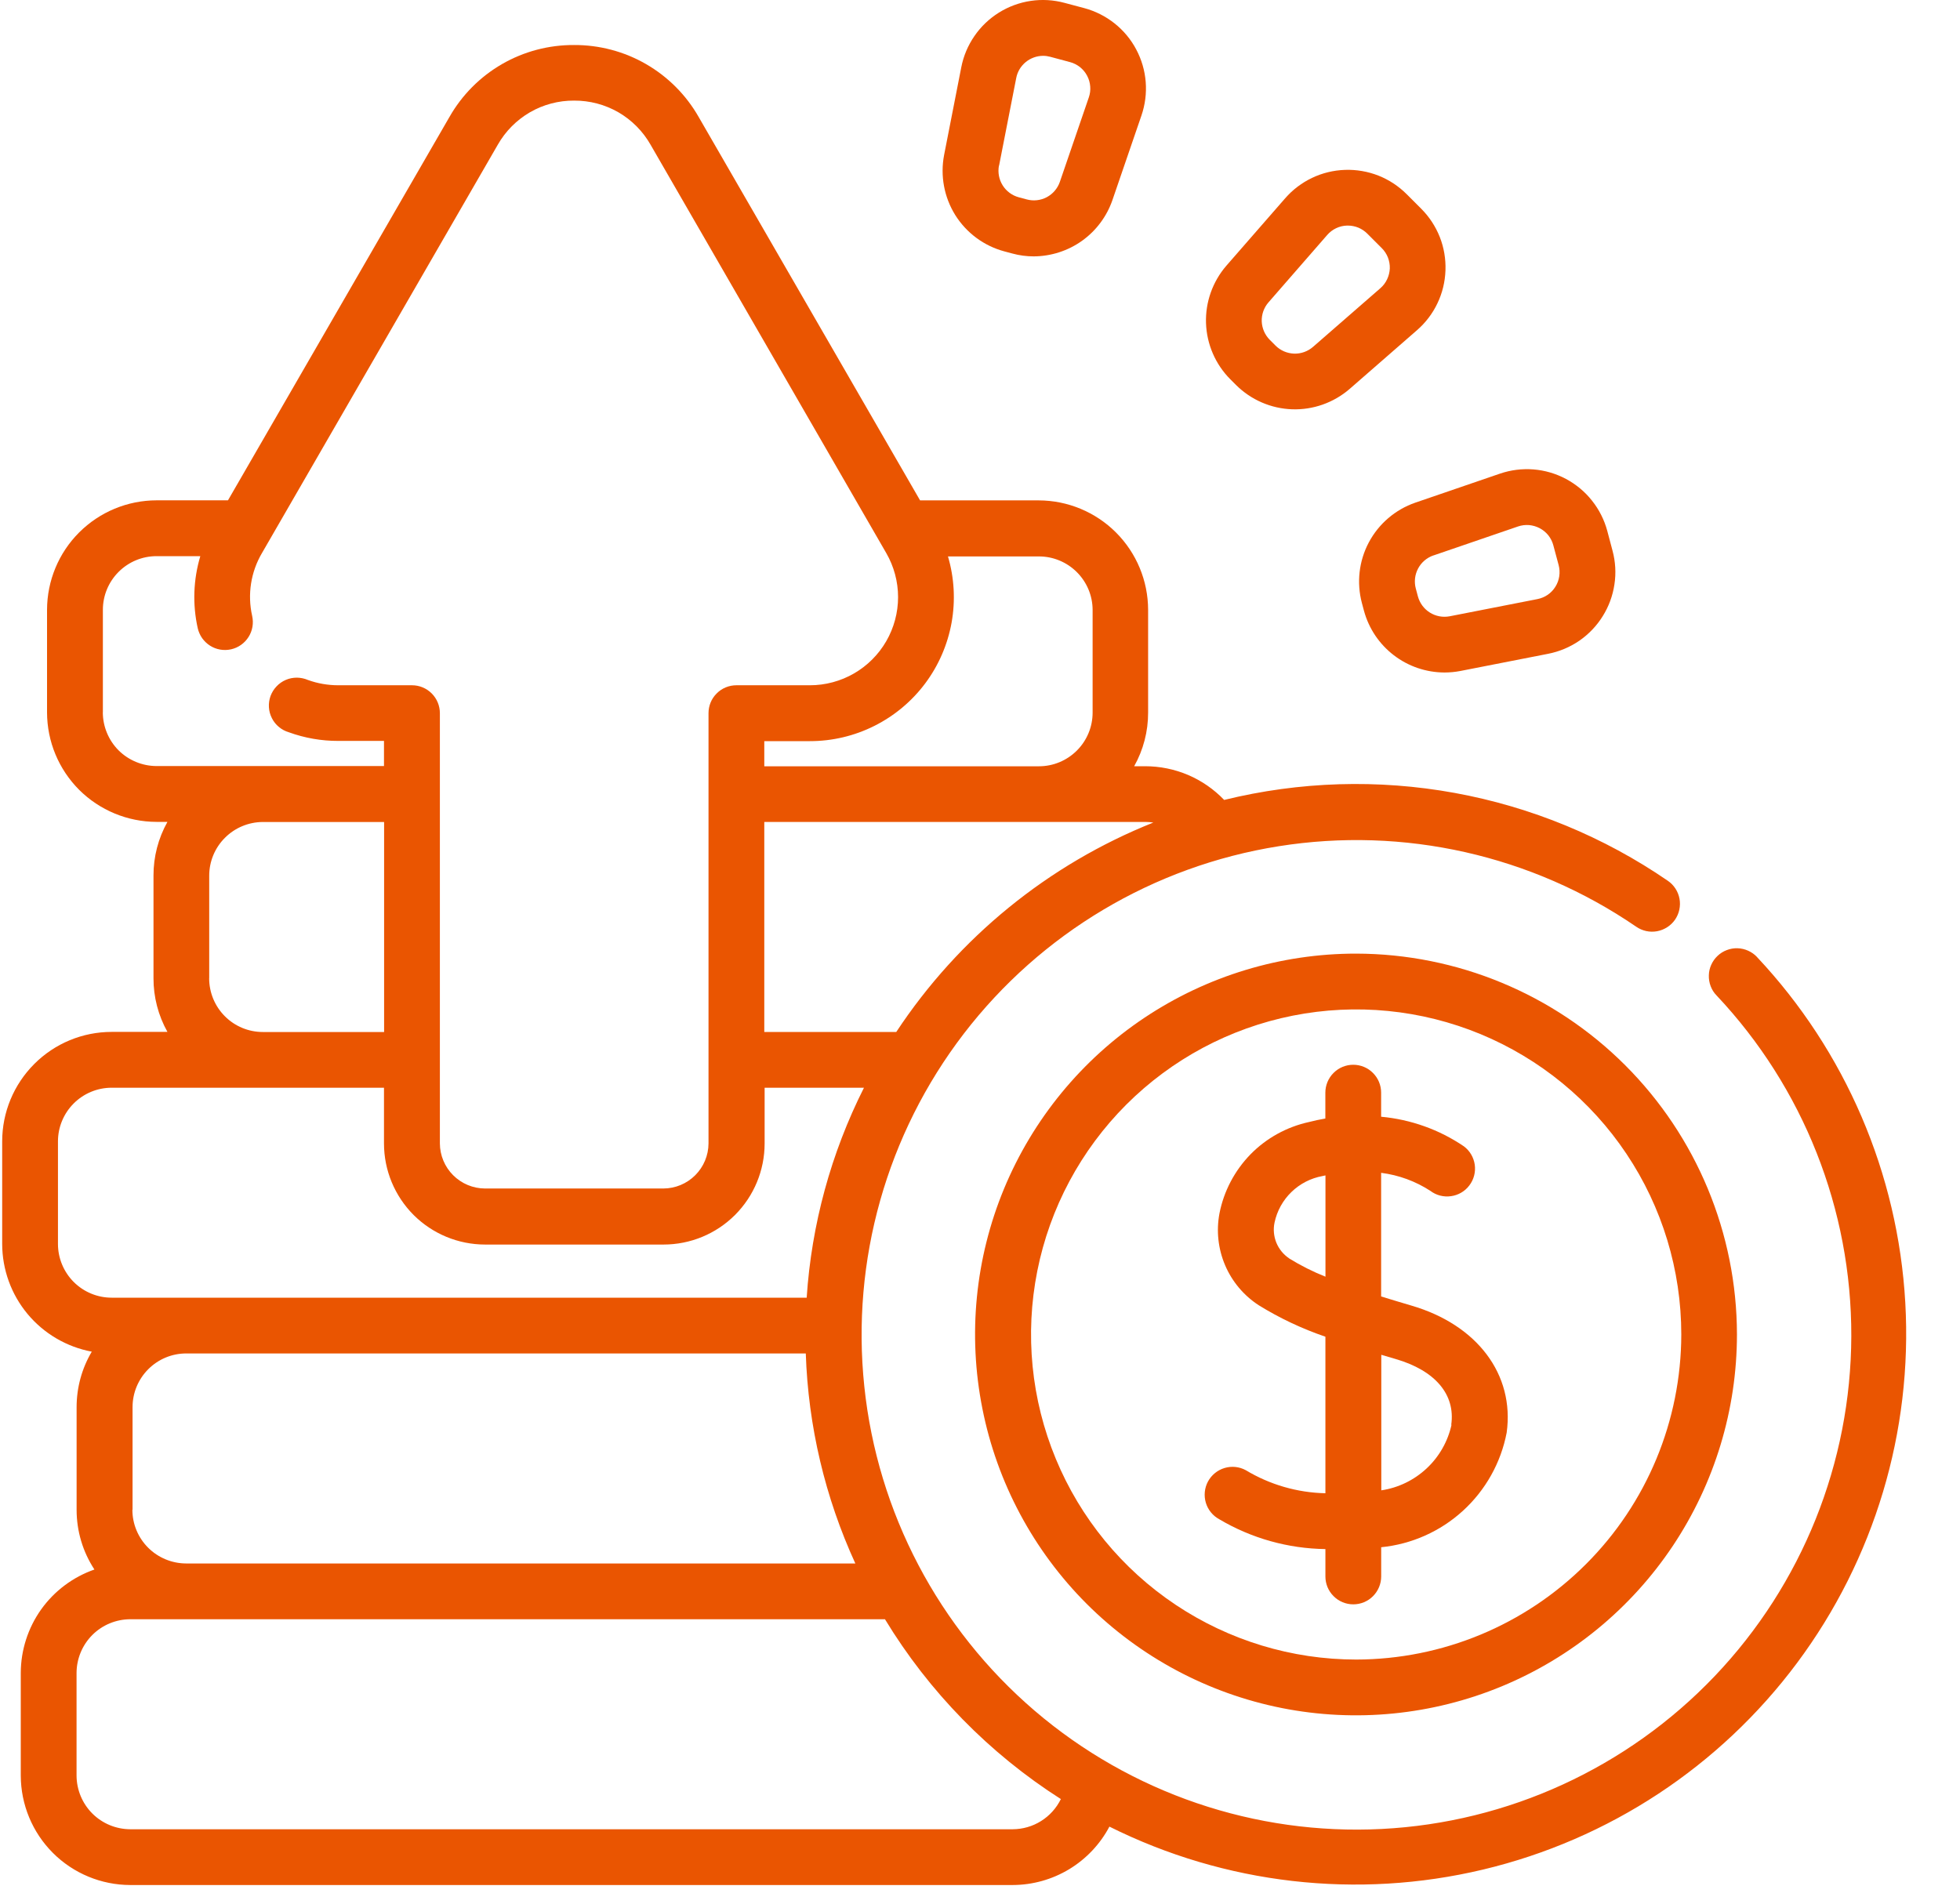
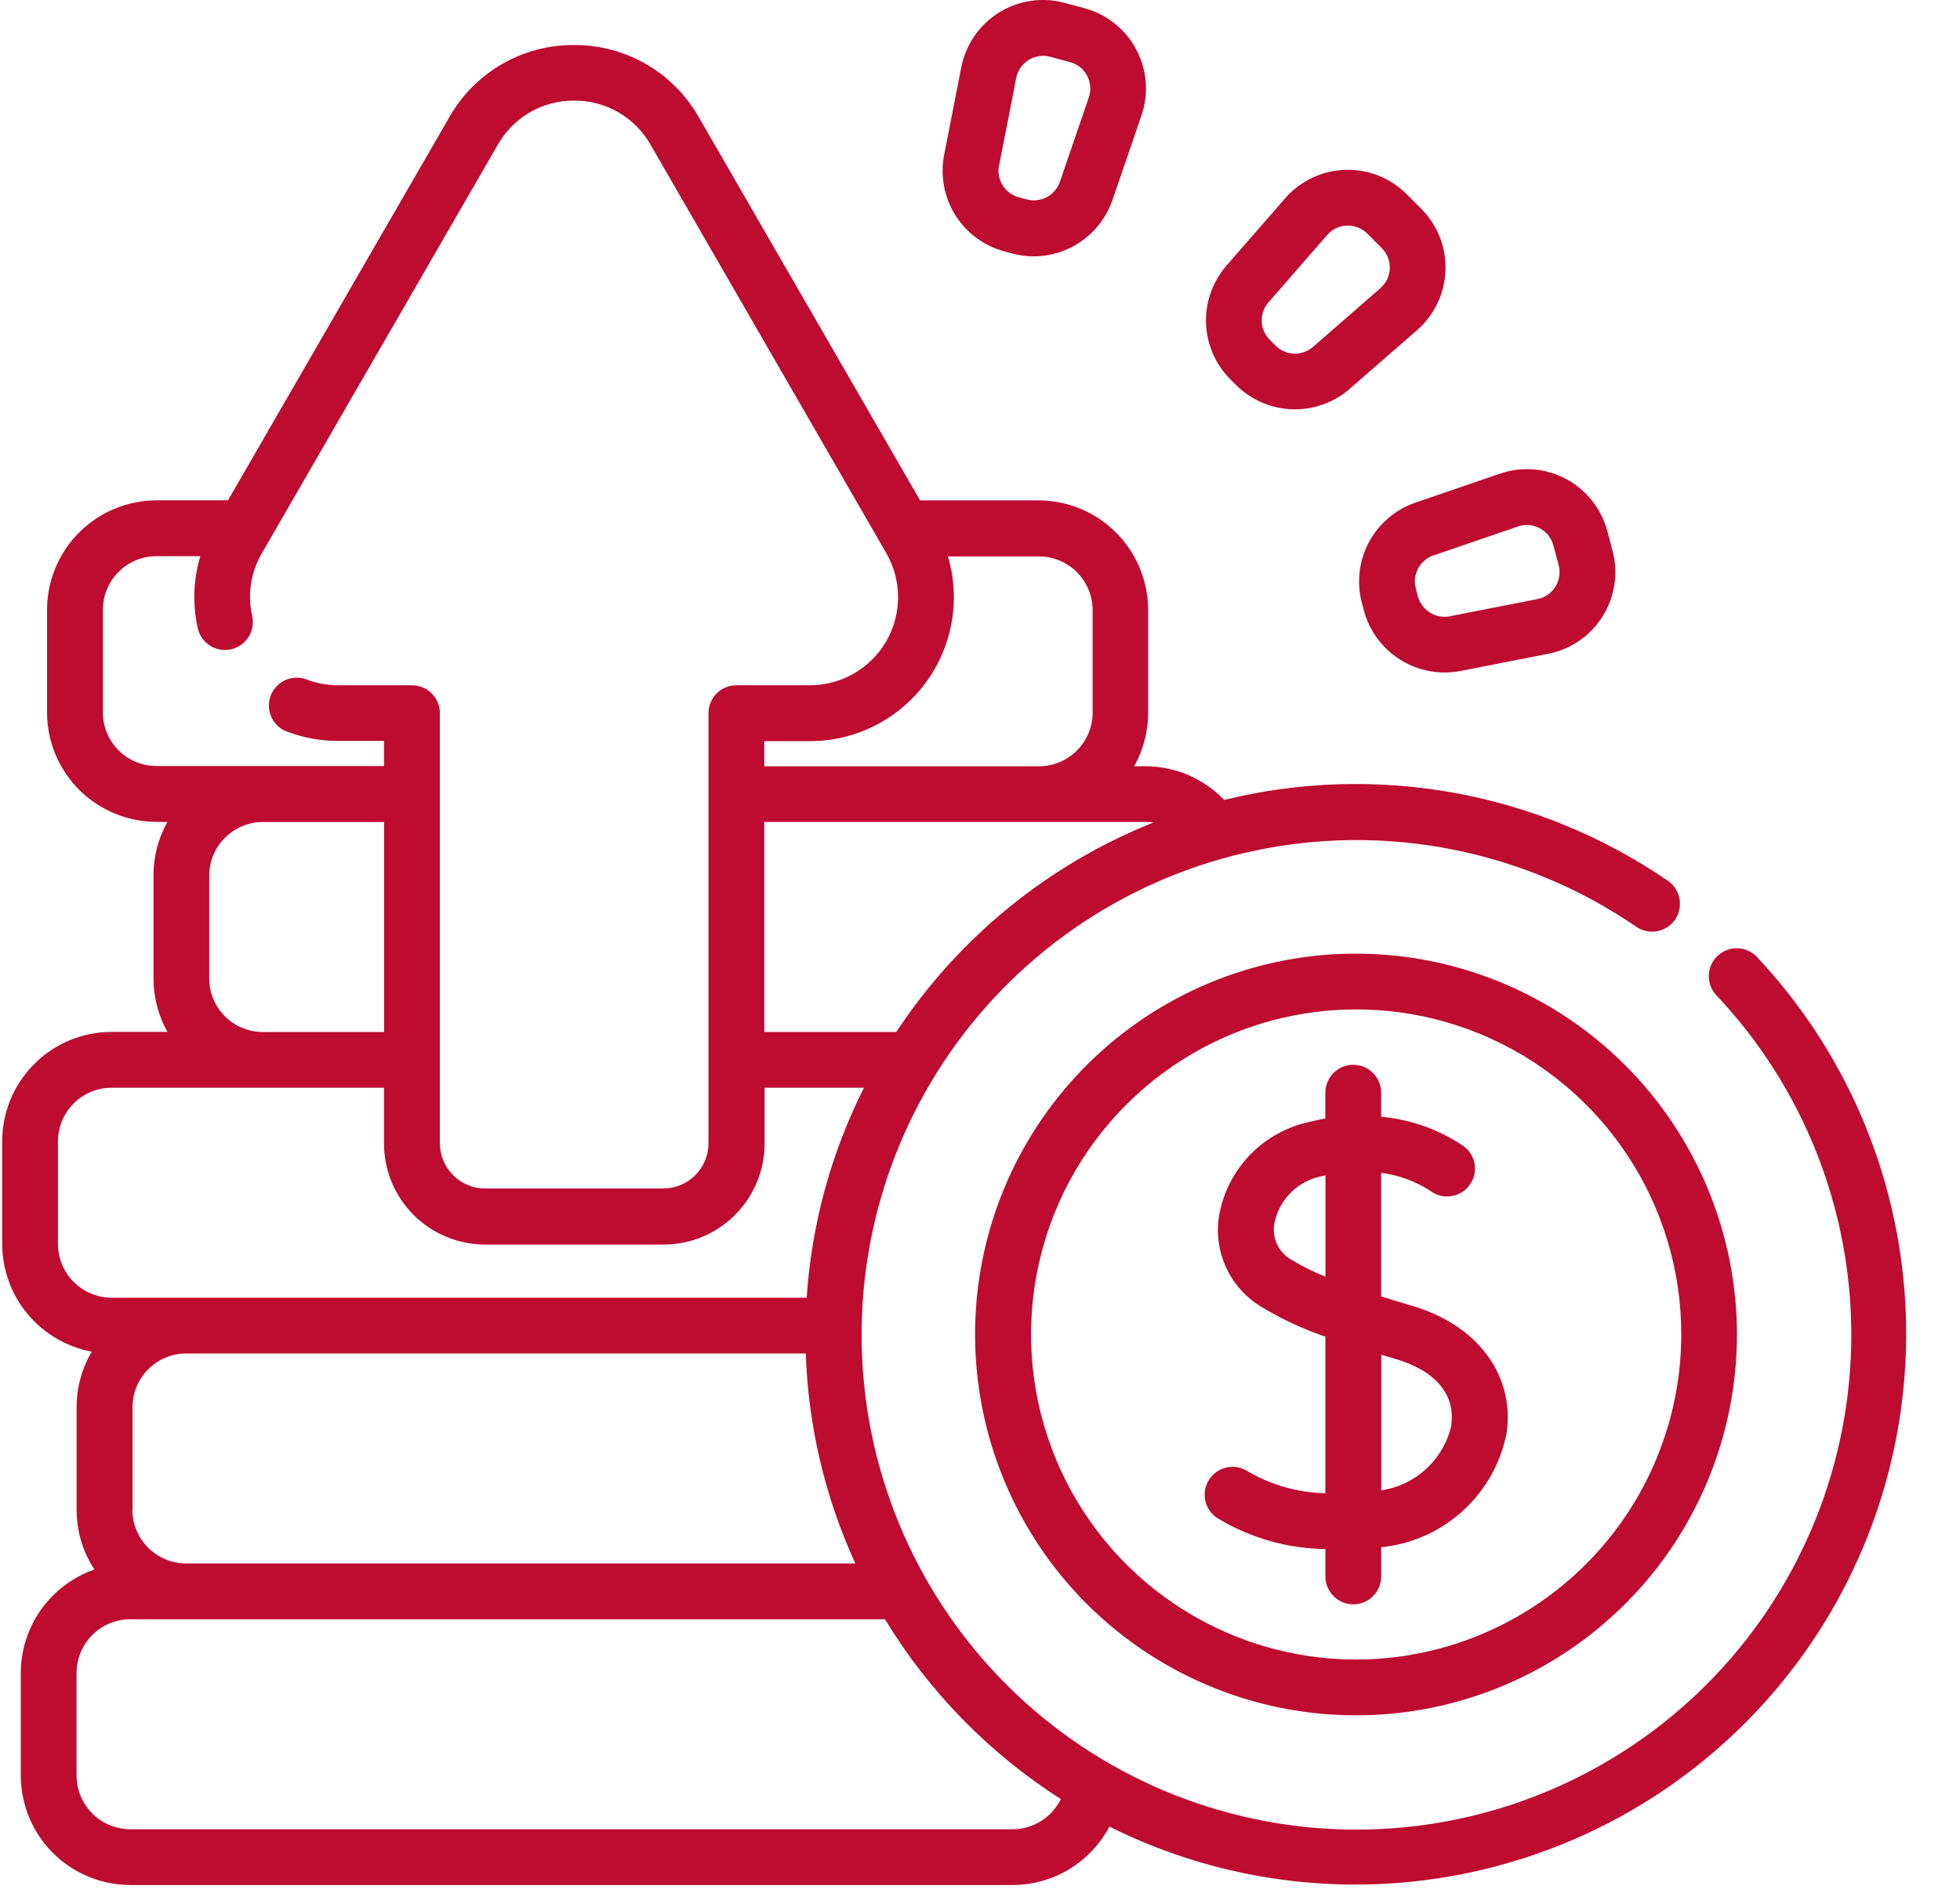
<svg xmlns="http://www.w3.org/2000/svg" width="35" height="34" viewBox="0 0 35 34" fill="none">
-   <path d="M31.376 17.093C31.331 17.045 31.277 17.007 31.217 16.98C31.157 16.953 31.093 16.938 31.027 16.936C30.962 16.934 30.897 16.945 30.835 16.969C30.774 16.992 30.718 17.027 30.671 17.072C30.623 17.117 30.585 17.171 30.558 17.231C30.531 17.291 30.516 17.355 30.515 17.421C30.513 17.486 30.524 17.551 30.547 17.612C30.57 17.674 30.605 17.73 30.651 17.777C32.203 19.423 33.065 21.601 33.059 23.863C33.053 26.125 32.18 28.298 30.62 29.936C29.06 31.573 26.931 32.551 24.672 32.666C22.413 32.781 20.196 32.025 18.477 30.555C16.759 29.084 15.669 27.011 15.434 24.761C15.198 22.511 15.834 20.257 17.211 18.462C18.588 16.668 20.6 15.469 22.834 15.114C25.068 14.758 27.353 15.273 29.219 16.552C29.328 16.627 29.462 16.656 29.591 16.632C29.721 16.608 29.837 16.533 29.912 16.425C29.986 16.316 30.015 16.182 29.991 16.052C29.967 15.922 29.893 15.807 29.784 15.732C28.64 14.946 27.342 14.411 25.977 14.162C24.611 13.913 23.208 13.956 21.86 14.287C21.678 14.097 21.459 13.945 21.216 13.841C20.973 13.738 20.712 13.685 20.448 13.685H20.253C20.417 13.393 20.503 13.062 20.502 12.727V10.892C20.501 10.373 20.295 9.877 19.928 9.51C19.562 9.144 19.065 8.938 18.547 8.937H16.43L12.476 2.089C12.253 1.697 11.928 1.371 11.537 1.145C11.146 0.919 10.702 0.802 10.25 0.804C9.799 0.802 9.355 0.919 8.964 1.145C8.573 1.371 8.249 1.697 8.026 2.089L4.071 8.936H2.795C2.277 8.937 1.78 9.143 1.413 9.51C1.047 9.876 0.841 10.373 0.84 10.891V12.724C0.841 13.243 1.047 13.739 1.413 14.106C1.78 14.472 2.277 14.678 2.795 14.679H2.99C2.826 14.972 2.74 15.302 2.741 15.638V17.471C2.74 17.807 2.826 18.137 2.99 18.43H1.994C1.475 18.43 0.978 18.636 0.612 19.003C0.245 19.37 0.039 19.867 0.039 20.385L0.039 22.218C0.04 22.675 0.2 23.117 0.492 23.468C0.784 23.819 1.19 24.057 1.639 24.141C1.461 24.441 1.368 24.783 1.368 25.132V26.965C1.368 27.345 1.478 27.715 1.686 28.032C1.303 28.166 0.97 28.415 0.734 28.746C0.499 29.077 0.372 29.473 0.371 29.879V31.712C0.372 32.23 0.578 32.727 0.945 33.094C1.311 33.46 1.808 33.666 2.326 33.667H18.083C18.439 33.666 18.787 33.569 19.092 33.385C19.396 33.201 19.645 32.938 19.811 32.624C21.877 33.655 24.238 33.926 26.483 33.391C28.729 32.856 30.714 31.549 32.093 29.697C33.471 27.846 34.154 25.569 34.023 23.265C33.892 20.96 32.955 18.775 31.375 17.093H31.376ZM2.367 26.965V25.132C2.367 24.878 2.468 24.634 2.648 24.454C2.828 24.274 3.071 24.173 3.325 24.173H14.389C14.432 25.47 14.733 26.745 15.274 27.924H3.323C3.069 27.923 2.825 27.822 2.645 27.642C2.466 27.463 2.364 27.219 2.364 26.965L2.367 26.965ZM20.595 14.691C18.719 15.44 17.117 16.745 16.005 18.431H13.648V14.68H20.451C20.499 14.68 20.547 14.684 20.595 14.691ZM19.511 10.894V12.727C19.511 12.982 19.41 13.225 19.23 13.405C19.05 13.585 18.807 13.686 18.553 13.686H13.648V13.237H14.463C14.863 13.237 15.257 13.144 15.615 12.964C15.972 12.785 16.283 12.525 16.522 12.205C16.761 11.885 16.922 11.513 16.993 11.119C17.063 10.726 17.041 10.321 16.928 9.938H18.553C18.806 9.938 19.049 10.039 19.228 10.217C19.408 10.396 19.51 10.638 19.511 10.892V10.894ZM1.837 12.725V10.892C1.837 10.637 1.938 10.394 2.118 10.214C2.298 10.034 2.541 9.933 2.796 9.933H3.577C3.452 10.351 3.436 10.794 3.531 11.22C3.546 11.284 3.573 11.345 3.61 11.398C3.648 11.451 3.696 11.497 3.751 11.532C3.806 11.567 3.868 11.591 3.933 11.602C3.997 11.613 4.063 11.611 4.127 11.597C4.191 11.582 4.251 11.556 4.304 11.518C4.358 11.48 4.403 11.432 4.438 11.377C4.473 11.322 4.497 11.26 4.508 11.195C4.519 11.131 4.517 11.065 4.503 11.001C4.416 10.617 4.479 10.215 4.679 9.876L8.89 2.583C9.027 2.343 9.225 2.144 9.464 2.005C9.703 1.867 9.975 1.795 10.251 1.797C10.529 1.795 10.802 1.867 11.042 2.005C11.282 2.144 11.481 2.345 11.618 2.586L15.826 9.878C15.964 10.117 16.037 10.389 16.037 10.665C16.037 10.941 15.964 11.213 15.826 11.452C15.688 11.691 15.489 11.89 15.25 12.028C15.011 12.166 14.739 12.239 14.463 12.239H13.15C13.018 12.239 12.891 12.291 12.798 12.385C12.704 12.478 12.652 12.605 12.652 12.737V20.422C12.651 20.635 12.566 20.839 12.415 20.99C12.264 21.141 12.06 21.226 11.846 21.227H8.66C8.447 21.226 8.243 21.141 8.092 20.99C7.941 20.839 7.856 20.635 7.855 20.422V12.737C7.855 12.605 7.802 12.478 7.709 12.385C7.615 12.291 7.489 12.239 7.357 12.239H6.042C5.857 12.239 5.674 12.208 5.5 12.145C5.437 12.118 5.37 12.104 5.302 12.103C5.234 12.103 5.166 12.116 5.104 12.143C5.041 12.17 4.985 12.209 4.938 12.259C4.891 12.308 4.855 12.367 4.831 12.431C4.808 12.495 4.798 12.563 4.802 12.631C4.806 12.699 4.824 12.765 4.855 12.826C4.885 12.887 4.928 12.941 4.981 12.984C5.033 13.028 5.094 13.06 5.159 13.079C5.442 13.182 5.741 13.234 6.042 13.233H6.857V13.682H2.795C2.541 13.681 2.297 13.58 2.117 13.401C1.938 13.221 1.837 12.977 1.836 12.723L1.837 12.725ZM3.736 17.472V15.64C3.736 15.386 3.837 15.142 4.017 14.963C4.196 14.783 4.44 14.682 4.694 14.681H6.859V18.432H4.694C4.439 18.432 4.195 18.331 4.016 18.151C3.836 17.971 3.735 17.727 3.735 17.472L3.736 17.472ZM1.035 22.218V20.385C1.035 20.131 1.137 19.887 1.316 19.708C1.496 19.528 1.74 19.427 1.994 19.427H6.857V20.423C6.857 20.902 7.048 21.361 7.386 21.7C7.725 22.038 8.184 22.228 8.663 22.228H11.849C12.328 22.228 12.787 22.038 13.125 21.7C13.464 21.361 13.654 20.902 13.654 20.423V19.427H15.428C14.839 20.596 14.491 21.871 14.405 23.177H1.994C1.74 23.177 1.496 23.076 1.316 22.896C1.137 22.716 1.035 22.472 1.035 22.218ZM18.083 32.671H2.326C2.072 32.67 1.828 32.569 1.649 32.39C1.469 32.21 1.368 31.966 1.367 31.712V29.879C1.368 29.625 1.469 29.381 1.649 29.201C1.828 29.022 2.072 28.921 2.326 28.92H15.803C16.59 30.217 17.665 31.316 18.944 32.132C18.865 32.293 18.743 32.429 18.591 32.524C18.439 32.62 18.263 32.67 18.083 32.671Z" fill="#EA5501" />
-   <path d="M25.2 23.317C25.024 23.265 24.843 23.211 24.663 23.155V20.947C24.977 20.987 25.277 21.097 25.542 21.269C25.647 21.349 25.78 21.383 25.911 21.364C26.042 21.346 26.16 21.277 26.239 21.171C26.319 21.066 26.353 20.933 26.335 20.802C26.316 20.671 26.247 20.553 26.141 20.474C25.701 20.175 25.193 19.994 24.663 19.945V19.515C24.663 19.383 24.611 19.256 24.517 19.163C24.424 19.069 24.297 19.017 24.165 19.017C24.033 19.017 23.907 19.069 23.813 19.163C23.72 19.256 23.667 19.383 23.667 19.515V19.977C23.571 19.994 23.473 20.014 23.373 20.04C22.977 20.127 22.614 20.327 22.33 20.617C22.047 20.908 21.854 21.274 21.776 21.672C21.717 21.985 21.753 22.308 21.878 22.6C22.003 22.892 22.212 23.14 22.479 23.313C22.853 23.544 23.252 23.732 23.668 23.874V26.67C23.166 26.659 22.676 26.517 22.246 26.258C22.13 26.195 21.993 26.181 21.867 26.219C21.74 26.257 21.634 26.344 21.571 26.46C21.509 26.576 21.495 26.713 21.533 26.84C21.571 26.966 21.657 27.072 21.774 27.135C22.348 27.475 23.001 27.658 23.668 27.667V28.156C23.668 28.288 23.72 28.415 23.814 28.508C23.907 28.602 24.034 28.654 24.166 28.654C24.298 28.654 24.425 28.602 24.518 28.508C24.611 28.415 24.664 28.288 24.664 28.156V27.634C25.208 27.58 25.72 27.352 26.124 26.983C26.528 26.614 26.802 26.125 26.905 25.587C27.048 24.55 26.38 23.66 25.2 23.317ZM23.021 22.475C22.919 22.407 22.839 22.309 22.792 22.195C22.746 22.081 22.734 21.955 22.76 21.834C22.804 21.627 22.909 21.437 23.061 21.29C23.213 21.142 23.406 21.043 23.614 21.005L23.669 20.993V22.802C23.443 22.712 23.226 22.603 23.019 22.475H23.021ZM25.92 25.447C25.854 25.746 25.699 26.018 25.475 26.227C25.251 26.436 24.969 26.573 24.666 26.618V24.197L24.924 24.273C25.63 24.479 25.992 24.907 25.915 25.447H25.92Z" fill="#EA5501" />
-   <path d="M24.217 17.032C22.872 17.031 21.556 17.43 20.437 18.177C19.318 18.924 18.446 19.986 17.93 21.229C17.415 22.472 17.28 23.84 17.543 25.16C17.805 26.48 18.453 27.692 19.404 28.644C20.356 29.595 21.568 30.243 22.888 30.506C24.207 30.768 25.575 30.633 26.818 30.118C28.061 29.603 29.124 28.73 29.871 27.611C30.618 26.492 31.017 25.177 31.017 23.831C31.014 22.029 30.297 20.301 29.022 19.026C27.748 17.752 26.02 17.035 24.217 17.032ZM24.217 29.64C23.069 29.64 21.947 29.299 20.992 28.661C20.037 28.023 19.293 27.116 18.854 26.056C18.414 24.995 18.299 23.828 18.523 22.701C18.747 21.575 19.3 20.541 20.112 19.729C20.924 18.917 21.959 18.364 23.085 18.14C24.211 17.916 25.378 18.031 26.439 18.47C27.5 18.91 28.407 19.654 29.044 20.608C29.683 21.563 30.023 22.686 30.023 23.834C30.021 25.373 29.409 26.849 28.32 27.937C27.232 29.025 25.757 29.638 24.217 29.64Z" fill="#EA5501" />
-   <path d="M24.319 10.768L24.357 10.91C24.443 11.226 24.63 11.504 24.89 11.703C25.149 11.902 25.467 12.01 25.794 12.011C25.889 12.011 25.984 12.002 26.078 11.984L27.645 11.677C27.845 11.638 28.035 11.558 28.203 11.443C28.37 11.327 28.513 11.178 28.62 11.005C28.728 10.833 28.799 10.64 28.829 10.438C28.86 10.237 28.848 10.031 28.795 9.835L28.701 9.481C28.648 9.284 28.555 9.1 28.428 8.941C28.302 8.781 28.143 8.65 27.964 8.554C27.784 8.458 27.586 8.4 27.383 8.384C27.18 8.368 26.976 8.394 26.783 8.46L25.272 8.978C24.917 9.101 24.621 9.354 24.444 9.686C24.267 10.018 24.223 10.405 24.319 10.768ZM25.596 9.921L27.107 9.403C27.17 9.381 27.238 9.373 27.305 9.378C27.371 9.384 27.436 9.403 27.495 9.434C27.555 9.466 27.607 9.509 27.649 9.561C27.69 9.614 27.721 9.674 27.738 9.739L27.833 10.093C27.85 10.158 27.854 10.225 27.844 10.292C27.834 10.358 27.811 10.422 27.775 10.479C27.74 10.536 27.693 10.585 27.638 10.623C27.583 10.661 27.52 10.687 27.454 10.7L25.887 11.007C25.765 11.03 25.639 11.007 25.534 10.941C25.429 10.876 25.353 10.773 25.32 10.653L25.282 10.511C25.25 10.391 25.265 10.263 25.323 10.154C25.381 10.044 25.479 9.961 25.596 9.92V9.921Z" fill="#EA5501" />
-   <path d="M22.073 6.877C22.34 7.142 22.697 7.297 23.073 7.31C23.448 7.323 23.815 7.193 24.1 6.947L25.304 5.897C25.457 5.764 25.582 5.6 25.669 5.416C25.757 5.232 25.805 5.032 25.812 4.828C25.819 4.625 25.785 4.422 25.71 4.232C25.635 4.043 25.522 3.871 25.378 3.727L25.119 3.468C24.975 3.324 24.803 3.211 24.614 3.136C24.424 3.062 24.221 3.027 24.018 3.034C23.814 3.041 23.614 3.089 23.43 3.177C23.247 3.264 23.082 3.389 22.949 3.542L21.899 4.746C21.653 5.031 21.523 5.398 21.536 5.773C21.549 6.149 21.704 6.507 21.969 6.773L22.073 6.877ZM22.651 5.401L23.7 4.197C23.744 4.146 23.798 4.105 23.859 4.076C23.919 4.047 23.985 4.031 24.052 4.029H24.07C24.134 4.029 24.198 4.042 24.257 4.066C24.316 4.091 24.37 4.127 24.415 4.172L24.674 4.431C24.722 4.479 24.759 4.535 24.784 4.598C24.808 4.66 24.82 4.727 24.818 4.794C24.815 4.861 24.799 4.927 24.77 4.988C24.742 5.048 24.701 5.103 24.65 5.147L23.446 6.196C23.352 6.277 23.232 6.32 23.108 6.316C22.984 6.311 22.866 6.261 22.778 6.173L22.674 6.069C22.587 5.981 22.536 5.864 22.531 5.74C22.527 5.616 22.569 5.495 22.651 5.401V5.401Z" fill="#EA5501" />
-   <path d="M17.936 4.49L18.078 4.528C18.202 4.562 18.331 4.579 18.46 4.579C18.769 4.577 19.071 4.48 19.323 4.3C19.574 4.12 19.764 3.866 19.865 3.573L20.383 2.063C20.449 1.87 20.475 1.666 20.459 1.463C20.443 1.259 20.385 1.062 20.289 0.882C20.194 0.702 20.062 0.544 19.902 0.417C19.743 0.291 19.559 0.198 19.362 0.145L19.009 0.051C18.812 -0.002 18.607 -0.014 18.405 0.016C18.204 0.046 18.011 0.117 17.838 0.225C17.665 0.333 17.516 0.475 17.401 0.643C17.285 0.811 17.205 1 17.166 1.2L16.859 2.768C16.788 3.138 16.859 3.521 17.058 3.841C17.258 4.16 17.572 4.393 17.936 4.49ZM17.84 2.961L18.147 1.393C18.168 1.282 18.228 1.182 18.315 1.11C18.402 1.038 18.512 0.998 18.625 0.997C18.669 0.997 18.712 1.003 18.753 1.014L19.107 1.109C19.172 1.126 19.232 1.157 19.285 1.198C19.337 1.24 19.381 1.292 19.412 1.351C19.444 1.411 19.463 1.476 19.468 1.543C19.474 1.609 19.465 1.677 19.443 1.74L18.925 3.251C18.884 3.367 18.801 3.464 18.692 3.522C18.582 3.58 18.455 3.594 18.336 3.562L18.194 3.524C18.074 3.492 17.971 3.416 17.905 3.311C17.839 3.206 17.816 3.081 17.838 2.959L17.84 2.961Z" fill="#EA5501" />
+   <path d="M31.376 17.093C31.331 17.045 31.277 17.007 31.217 16.98C31.157 16.953 31.093 16.938 31.027 16.936C30.962 16.934 30.897 16.945 30.835 16.969C30.774 16.992 30.718 17.027 30.671 17.072C30.623 17.117 30.585 17.171 30.558 17.231C30.531 17.291 30.516 17.355 30.515 17.421C30.513 17.486 30.524 17.551 30.547 17.612C30.57 17.674 30.605 17.73 30.651 17.777C32.203 19.423 33.065 21.601 33.059 23.863C33.053 26.125 32.18 28.298 30.62 29.936C29.06 31.573 26.931 32.551 24.672 32.666C22.413 32.781 20.196 32.025 18.477 30.555C16.759 29.084 15.669 27.011 15.434 24.761C15.198 22.511 15.834 20.257 17.211 18.462C18.588 16.668 20.6 15.469 22.834 15.114C25.068 14.758 27.353 15.273 29.219 16.552C29.328 16.627 29.462 16.656 29.591 16.632C29.721 16.608 29.837 16.533 29.912 16.425C29.986 16.316 30.015 16.182 29.991 16.052C29.967 15.922 29.893 15.807 29.784 15.732C28.64 14.946 27.342 14.411 25.977 14.162C24.611 13.913 23.208 13.956 21.86 14.287C21.678 14.097 21.459 13.945 21.216 13.841C20.973 13.738 20.712 13.685 20.448 13.685H20.253C20.417 13.393 20.503 13.062 20.502 12.727V10.892C20.501 10.373 20.295 9.877 19.928 9.51C19.562 9.144 19.065 8.938 18.547 8.937H16.43L12.476 2.089C12.253 1.697 11.928 1.371 11.537 1.145C11.146 0.919 10.702 0.802 10.25 0.804C9.799 0.802 9.355 0.919 8.964 1.145C8.573 1.371 8.249 1.697 8.026 2.089L4.071 8.936H2.795C2.277 8.937 1.78 9.143 1.413 9.51C1.047 9.876 0.841 10.373 0.84 10.891V12.724C0.841 13.243 1.047 13.739 1.413 14.106C1.78 14.472 2.277 14.678 2.795 14.679H2.99C2.826 14.972 2.74 15.302 2.741 15.638V17.471C2.74 17.807 2.826 18.137 2.99 18.43H1.994C1.475 18.43 0.978 18.636 0.612 19.003C0.245 19.37 0.039 19.867 0.039 20.385L0.039 22.218C0.04 22.675 0.2 23.117 0.492 23.468C0.784 23.819 1.19 24.057 1.639 24.141C1.461 24.441 1.368 24.783 1.368 25.132V26.965C1.368 27.345 1.478 27.715 1.686 28.032C1.303 28.166 0.97 28.415 0.734 28.746C0.499 29.077 0.372 29.473 0.371 29.879V31.712C0.372 32.23 0.578 32.727 0.945 33.094C1.311 33.46 1.808 33.666 2.326 33.667H18.083C18.439 33.666 18.787 33.569 19.092 33.385C19.396 33.201 19.645 32.938 19.811 32.624C21.877 33.655 24.238 33.926 26.483 33.391C28.729 32.856 30.714 31.549 32.093 29.697C33.471 27.846 34.154 25.569 34.023 23.265C33.892 20.96 32.955 18.775 31.375 17.093H31.376ZM2.367 26.965V25.132C2.367 24.878 2.468 24.634 2.648 24.454C2.828 24.274 3.071 24.173 3.325 24.173H14.389C14.432 25.47 14.733 26.745 15.274 27.924H3.323C3.069 27.923 2.825 27.822 2.645 27.642C2.466 27.463 2.364 27.219 2.364 26.965L2.367 26.965ZM20.595 14.691C18.719 15.44 17.117 16.745 16.005 18.431H13.648V14.68H20.451C20.499 14.68 20.547 14.684 20.595 14.691ZM19.511 10.894V12.727C19.511 12.982 19.41 13.225 19.23 13.405C19.05 13.585 18.807 13.686 18.553 13.686H13.648V13.237H14.463C14.863 13.237 15.257 13.144 15.615 12.964C15.972 12.785 16.283 12.525 16.522 12.205C16.761 11.885 16.922 11.513 16.993 11.119C17.063 10.726 17.041 10.321 16.928 9.938H18.553C18.806 9.938 19.049 10.039 19.228 10.217C19.408 10.396 19.51 10.638 19.511 10.892V10.894ZM1.837 12.725V10.892C1.837 10.637 1.938 10.394 2.118 10.214C2.298 10.034 2.541 9.933 2.796 9.933H3.577C3.452 10.351 3.436 10.794 3.531 11.22C3.546 11.284 3.573 11.345 3.61 11.398C3.648 11.451 3.696 11.497 3.751 11.532C3.806 11.567 3.868 11.591 3.933 11.602C3.997 11.613 4.063 11.611 4.127 11.597C4.191 11.582 4.251 11.556 4.304 11.518C4.358 11.48 4.403 11.432 4.438 11.377C4.473 11.322 4.497 11.26 4.508 11.195C4.519 11.131 4.517 11.065 4.503 11.001C4.416 10.617 4.479 10.215 4.679 9.876L8.89 2.583C9.027 2.343 9.225 2.144 9.464 2.005C9.703 1.867 9.975 1.795 10.251 1.797C10.529 1.795 10.802 1.867 11.042 2.005C11.282 2.144 11.481 2.345 11.618 2.586L15.826 9.878C15.964 10.117 16.037 10.389 16.037 10.665C16.037 10.941 15.964 11.213 15.826 11.452C15.688 11.691 15.489 11.89 15.25 12.028C15.011 12.166 14.739 12.239 14.463 12.239H13.15C13.018 12.239 12.891 12.291 12.798 12.385C12.704 12.478 12.652 12.605 12.652 12.737V20.422C12.651 20.635 12.566 20.839 12.415 20.99C12.264 21.141 12.06 21.226 11.846 21.227H8.66C8.447 21.226 8.243 21.141 8.092 20.99C7.941 20.839 7.856 20.635 7.855 20.422V12.737C7.855 12.605 7.802 12.478 7.709 12.385C7.615 12.291 7.489 12.239 7.357 12.239H6.042C5.857 12.239 5.674 12.208 5.5 12.145C5.437 12.118 5.37 12.104 5.302 12.103C5.234 12.103 5.166 12.116 5.104 12.143C5.041 12.17 4.985 12.209 4.938 12.259C4.891 12.308 4.855 12.367 4.831 12.431C4.808 12.495 4.798 12.563 4.802 12.631C4.806 12.699 4.824 12.765 4.855 12.826C4.885 12.887 4.928 12.941 4.981 12.984C5.033 13.028 5.094 13.06 5.159 13.079C5.442 13.182 5.741 13.234 6.042 13.233H6.857V13.682H2.795C2.541 13.681 2.297 13.58 2.117 13.401C1.938 13.221 1.837 12.977 1.836 12.723L1.837 12.725ZM3.736 17.472V15.64C3.736 15.386 3.837 15.142 4.017 14.963C4.196 14.783 4.44 14.682 4.694 14.681H6.859V18.432H4.694C4.439 18.432 4.195 18.331 4.016 18.151C3.836 17.971 3.735 17.727 3.735 17.472L3.736 17.472ZM1.035 22.218V20.385C1.035 20.131 1.137 19.887 1.316 19.708C1.496 19.528 1.74 19.427 1.994 19.427H6.857V20.423C6.857 20.902 7.048 21.361 7.386 21.7C7.725 22.038 8.184 22.228 8.663 22.228H11.849C12.328 22.228 12.787 22.038 13.125 21.7C13.464 21.361 13.654 20.902 13.654 20.423V19.427H15.428C14.839 20.596 14.491 21.871 14.405 23.177H1.994C1.74 23.177 1.496 23.076 1.316 22.896C1.137 22.716 1.035 22.472 1.035 22.218ZM18.083 32.671H2.326C2.072 32.67 1.828 32.569 1.649 32.39C1.469 32.21 1.368 31.966 1.367 31.712V29.879C1.368 29.625 1.469 29.381 1.649 29.201C1.828 29.022 2.072 28.921 2.326 28.92H15.803C16.59 30.217 17.665 31.316 18.944 32.132C18.865 32.293 18.743 32.429 18.591 32.524C18.439 32.62 18.263 32.67 18.083 32.671Z" fill="#BE0B30" />
+   <path d="M25.2 23.317C25.024 23.265 24.843 23.211 24.663 23.155V20.947C24.977 20.987 25.277 21.097 25.542 21.269C25.647 21.349 25.78 21.383 25.911 21.364C26.042 21.346 26.16 21.277 26.239 21.171C26.319 21.066 26.353 20.933 26.335 20.802C26.316 20.671 26.247 20.553 26.141 20.474C25.701 20.175 25.193 19.994 24.663 19.945V19.515C24.663 19.383 24.611 19.256 24.517 19.163C24.424 19.069 24.297 19.017 24.165 19.017C24.033 19.017 23.907 19.069 23.813 19.163C23.72 19.256 23.667 19.383 23.667 19.515V19.977C23.571 19.994 23.473 20.014 23.373 20.04C22.977 20.127 22.614 20.327 22.33 20.617C22.047 20.908 21.854 21.274 21.776 21.672C21.717 21.985 21.753 22.308 21.878 22.6C22.003 22.892 22.212 23.14 22.479 23.313C22.853 23.544 23.252 23.732 23.668 23.874V26.67C23.166 26.659 22.676 26.517 22.246 26.258C22.13 26.195 21.993 26.181 21.867 26.219C21.74 26.257 21.634 26.344 21.571 26.46C21.509 26.576 21.495 26.713 21.533 26.84C21.571 26.966 21.657 27.072 21.774 27.135C22.348 27.475 23.001 27.658 23.668 27.667V28.156C23.668 28.288 23.72 28.415 23.814 28.508C23.907 28.602 24.034 28.654 24.166 28.654C24.298 28.654 24.425 28.602 24.518 28.508C24.611 28.415 24.664 28.288 24.664 28.156V27.634C25.208 27.58 25.72 27.352 26.124 26.983C26.528 26.614 26.802 26.125 26.905 25.587C27.048 24.55 26.38 23.66 25.2 23.317ZM23.021 22.475C22.919 22.407 22.839 22.309 22.792 22.195C22.746 22.081 22.734 21.955 22.76 21.834C22.804 21.627 22.909 21.437 23.061 21.29C23.213 21.142 23.406 21.043 23.614 21.005L23.669 20.993V22.802C23.443 22.712 23.226 22.603 23.019 22.475H23.021ZM25.92 25.447C25.854 25.746 25.699 26.018 25.475 26.227C25.251 26.436 24.969 26.573 24.666 26.618V24.197L24.924 24.273C25.63 24.479 25.992 24.907 25.915 25.447H25.92Z" fill="#BE0B30" />
+   <path d="M24.217 17.032C22.872 17.031 21.556 17.43 20.437 18.177C19.318 18.924 18.446 19.986 17.93 21.229C17.415 22.472 17.28 23.84 17.543 25.16C17.805 26.48 18.453 27.692 19.404 28.644C20.356 29.595 21.568 30.243 22.888 30.506C24.207 30.768 25.575 30.633 26.818 30.118C28.061 29.603 29.124 28.73 29.871 27.611C30.618 26.492 31.017 25.177 31.017 23.831C31.014 22.029 30.297 20.301 29.022 19.026C27.748 17.752 26.02 17.035 24.217 17.032ZM24.217 29.64C23.069 29.64 21.947 29.299 20.992 28.661C20.037 28.023 19.293 27.116 18.854 26.056C18.414 24.995 18.299 23.828 18.523 22.701C18.747 21.575 19.3 20.541 20.112 19.729C20.924 18.917 21.959 18.364 23.085 18.14C24.211 17.916 25.378 18.031 26.439 18.47C27.5 18.91 28.407 19.654 29.044 20.608C29.683 21.563 30.023 22.686 30.023 23.834C30.021 25.373 29.409 26.849 28.32 27.937C27.232 29.025 25.757 29.638 24.217 29.64Z" fill="#BE0B30" />
+   <path d="M24.319 10.768L24.357 10.91C24.443 11.226 24.63 11.504 24.89 11.703C25.149 11.902 25.467 12.01 25.794 12.011C25.889 12.011 25.984 12.002 26.078 11.984L27.645 11.677C27.845 11.638 28.035 11.558 28.203 11.443C28.37 11.327 28.513 11.178 28.62 11.005C28.728 10.833 28.799 10.64 28.829 10.438C28.86 10.237 28.848 10.031 28.795 9.835L28.701 9.481C28.648 9.284 28.555 9.1 28.428 8.941C28.302 8.781 28.143 8.65 27.964 8.554C27.784 8.458 27.586 8.4 27.383 8.384C27.18 8.368 26.976 8.394 26.783 8.46L25.272 8.978C24.917 9.101 24.621 9.354 24.444 9.686C24.267 10.018 24.223 10.405 24.319 10.768ZM25.596 9.921L27.107 9.403C27.17 9.381 27.238 9.373 27.305 9.378C27.371 9.384 27.436 9.403 27.495 9.434C27.555 9.466 27.607 9.509 27.649 9.561C27.69 9.614 27.721 9.674 27.738 9.739L27.833 10.093C27.85 10.158 27.854 10.225 27.844 10.292C27.834 10.358 27.811 10.422 27.775 10.479C27.74 10.536 27.693 10.585 27.638 10.623C27.583 10.661 27.52 10.687 27.454 10.7L25.887 11.007C25.765 11.03 25.639 11.007 25.534 10.941C25.429 10.876 25.353 10.773 25.32 10.653L25.282 10.511C25.25 10.391 25.265 10.263 25.323 10.154C25.381 10.044 25.479 9.961 25.596 9.92V9.921Z" fill="#BE0B30" />
+   <path d="M22.073 6.877C22.34 7.142 22.697 7.297 23.073 7.31C23.448 7.323 23.815 7.193 24.1 6.947L25.304 5.897C25.457 5.764 25.582 5.6 25.669 5.416C25.757 5.232 25.805 5.032 25.812 4.828C25.819 4.625 25.785 4.422 25.71 4.232C25.635 4.043 25.522 3.871 25.378 3.727L25.119 3.468C24.975 3.324 24.803 3.211 24.614 3.136C24.424 3.062 24.221 3.027 24.018 3.034C23.814 3.041 23.614 3.089 23.43 3.177C23.247 3.264 23.082 3.389 22.949 3.542L21.899 4.746C21.653 5.031 21.523 5.398 21.536 5.773C21.549 6.149 21.704 6.507 21.969 6.773L22.073 6.877ZM22.651 5.401L23.7 4.197C23.744 4.146 23.798 4.105 23.859 4.076C23.919 4.047 23.985 4.031 24.052 4.029H24.07C24.134 4.029 24.198 4.042 24.257 4.066C24.316 4.091 24.37 4.127 24.415 4.172L24.674 4.431C24.722 4.479 24.759 4.535 24.784 4.598C24.808 4.66 24.82 4.727 24.818 4.794C24.815 4.861 24.799 4.927 24.77 4.988C24.742 5.048 24.701 5.103 24.65 5.147L23.446 6.196C23.352 6.277 23.232 6.32 23.108 6.316C22.984 6.311 22.866 6.261 22.778 6.173L22.674 6.069C22.587 5.981 22.536 5.864 22.531 5.74C22.527 5.616 22.569 5.495 22.651 5.401V5.401Z" fill="#BE0B30" />
+   <path d="M17.936 4.49L18.078 4.528C18.202 4.562 18.331 4.579 18.46 4.579C18.769 4.577 19.071 4.48 19.323 4.3C19.574 4.12 19.764 3.866 19.865 3.573L20.383 2.063C20.449 1.87 20.475 1.666 20.459 1.463C20.443 1.259 20.385 1.062 20.289 0.882C20.194 0.702 20.062 0.544 19.902 0.417C19.743 0.291 19.559 0.198 19.362 0.145L19.009 0.051C18.812 -0.002 18.607 -0.014 18.405 0.016C18.204 0.046 18.011 0.117 17.838 0.225C17.665 0.333 17.516 0.475 17.401 0.643C17.285 0.811 17.205 1 17.166 1.2L16.859 2.768C16.788 3.138 16.859 3.521 17.058 3.841C17.258 4.16 17.572 4.393 17.936 4.49ZM17.84 2.961L18.147 1.393C18.168 1.282 18.228 1.182 18.315 1.11C18.402 1.038 18.512 0.998 18.625 0.997C18.669 0.997 18.712 1.003 18.753 1.014L19.107 1.109C19.172 1.126 19.232 1.157 19.285 1.198C19.337 1.24 19.381 1.292 19.412 1.351C19.444 1.411 19.463 1.476 19.468 1.543C19.474 1.609 19.465 1.677 19.443 1.74L18.925 3.251C18.884 3.367 18.801 3.464 18.692 3.522C18.582 3.58 18.455 3.594 18.336 3.562L18.194 3.524C18.074 3.492 17.971 3.416 17.905 3.311C17.839 3.206 17.816 3.081 17.838 2.959L17.84 2.961Z" fill="#BE0B30" />
</svg>
